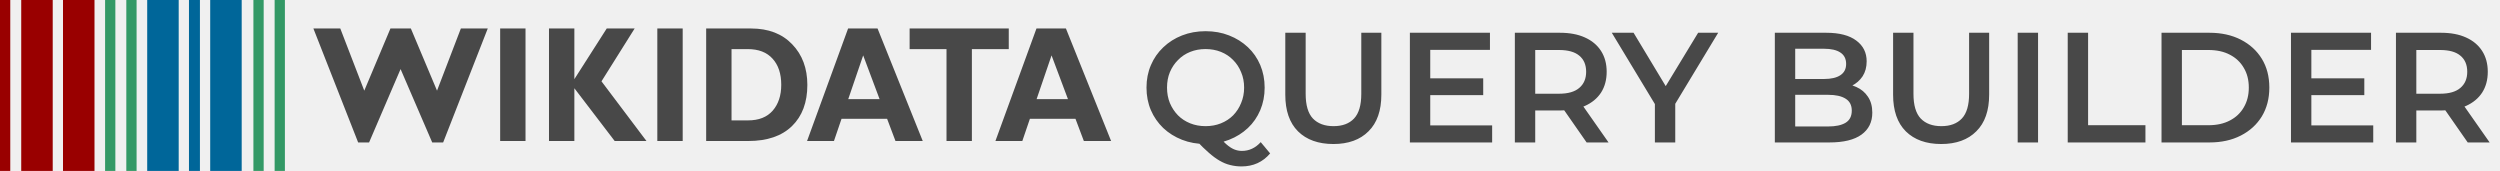
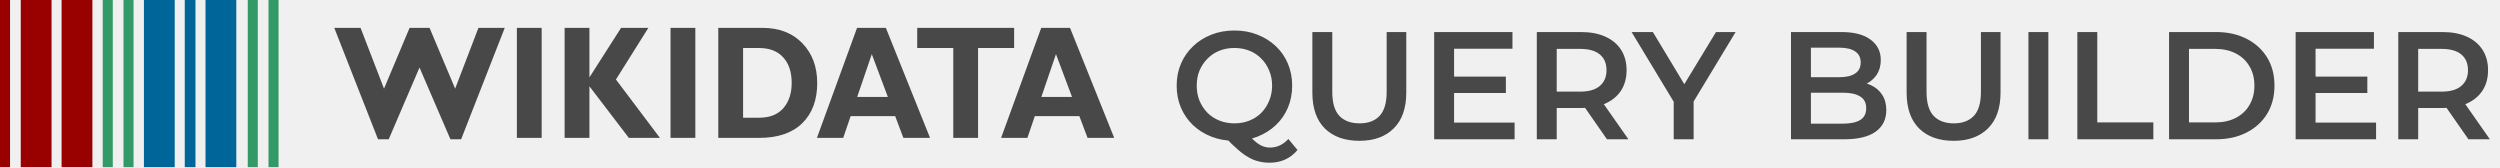
- <svg xmlns="http://www.w3.org/2000/svg" width="351" height="24" viewBox="0 0 351 24" fill="none">
+ <svg xmlns="http://www.w3.org/2000/svg" width="359" height="24" viewBox="0 0 359 24" fill="none">
  <g clip-path="url(#clip0_726_6552)">
    <path d="M0 23.998H1.442V0H0V23.998ZM2.98 23.998H7.402V0H2.98V23.998ZM8.845 0V23.997H13.267V0H8.845Z" fill="#990000" />
    <path d="M35.578 24H37.02V0H35.578V24ZM38.558 0V24H40V0H38.558ZM14.754 24H16.196V2.92969e-06H14.754V24ZM17.735 2.92969e-06V23.999H19.177V2.92969e-06H17.735Z" fill="#339966" />
    <path d="M20.667 24H25.09V0H20.667V24ZM26.532 24H28.07V0H26.532V24ZM29.512 0V23.999H33.934V0H29.512Z" fill="#006699" />
  </g>
-   <path d="M149.655 4L156 19.797H152.172L150.995 16.676H144.599L143.534 19.797H139.757L145.52 4H149.655ZM149.941 13.917L147.638 7.777L145.54 13.917H149.941ZM141.63 4V6.895H136.452V19.797H132.89V6.895H127.711V4H141.63ZM123.208 4L129.553 19.797H125.725L124.548 16.676H118.152L117.087 19.797H113.311L119.073 4H123.208ZM123.494 13.917L121.191 7.777L119.093 13.917H123.494ZM99.146 4H105.45C107.886 4 109.81 4.739 111.223 6.216C112.642 7.686 113.352 9.59 113.352 11.927C113.352 14.376 112.632 16.302 111.192 17.705C109.759 19.099 107.712 19.797 105.051 19.797H99.146V4ZM102.707 6.895V16.902H105.031C106.539 16.902 107.692 16.446 108.49 15.534C109.288 14.614 109.687 13.404 109.687 11.904C109.687 10.351 109.281 9.13 108.47 8.24C107.664 7.343 106.504 6.895 104.99 6.895H102.707ZM95.85 4V19.797H92.288V4H95.85ZM89.105 4L84.448 11.418L90.763 19.797H86.301L80.641 12.39V19.797H77.079V4H80.641V11.112L85.185 4H89.105ZM73.783 4V19.797H70.222V4H73.783ZM56.241 9.699L51.819 20H50.284L44 4H47.777L51.144 12.729L54.818 4H57.684L61.358 12.729L64.705 4H68.482L62.218 20H60.683L56.241 9.699Z" fill="#484848" />
-   <path d="M169.284 20.22C168.081 20.22 166.974 20.022 165.962 19.626C164.95 19.23 164.07 18.68 163.322 17.976C162.574 17.257 161.994 16.421 161.584 15.468C161.173 14.5 160.968 13.444 160.968 12.3C160.968 11.156 161.173 10.107 161.584 9.154C161.994 8.186 162.574 7.35 163.322 6.646C164.07 5.927 164.95 5.37 165.962 4.974C166.974 4.578 168.074 4.38 169.262 4.38C170.464 4.38 171.564 4.578 172.562 4.974C173.574 5.37 174.454 5.92 175.202 6.624C175.95 7.328 176.529 8.164 176.94 9.132C177.35 10.1 177.556 11.156 177.556 12.3C177.556 13.444 177.35 14.5 176.94 15.468C176.529 16.436 175.95 17.272 175.202 17.976C174.454 18.68 173.574 19.23 172.562 19.626C171.564 20.022 170.472 20.22 169.284 20.22ZM174.3 23.366C173.757 23.366 173.229 23.3 172.716 23.168C172.217 23.051 171.718 22.845 171.22 22.552C170.736 22.273 170.23 21.899 169.702 21.43C169.174 20.975 168.594 20.411 167.964 19.736L171 18.944C171.41 19.487 171.799 19.919 172.166 20.242C172.547 20.579 172.914 20.821 173.266 20.968C173.618 21.115 173.984 21.188 174.366 21.188C175.378 21.188 176.258 20.777 177.006 19.956L178.326 21.54C177.299 22.757 175.957 23.366 174.3 23.366ZM169.262 17.712C170.039 17.712 170.758 17.58 171.418 17.316C172.078 17.052 172.65 16.678 173.134 16.194C173.618 15.695 173.992 15.116 174.256 14.456C174.534 13.796 174.674 13.077 174.674 12.3C174.674 11.508 174.534 10.789 174.256 10.144C173.992 9.484 173.618 8.912 173.134 8.428C172.65 7.929 172.078 7.548 171.418 7.284C170.758 7.02 170.039 6.888 169.262 6.888C168.484 6.888 167.766 7.02 167.106 7.284C166.446 7.548 165.874 7.929 165.39 8.428C164.906 8.912 164.524 9.484 164.246 10.144C163.982 10.789 163.85 11.508 163.85 12.3C163.85 13.077 163.982 13.796 164.246 14.456C164.524 15.116 164.906 15.695 165.39 16.194C165.874 16.678 166.446 17.052 167.106 17.316C167.766 17.58 168.484 17.712 169.262 17.712ZM187.209 20.22C185.097 20.22 183.44 19.626 182.237 18.438C181.049 17.25 180.455 15.534 180.455 13.29V4.6H183.315V13.18C183.315 14.764 183.653 15.915 184.327 16.634C185.017 17.353 185.985 17.712 187.231 17.712C188.478 17.712 189.439 17.353 190.113 16.634C190.788 15.915 191.125 14.764 191.125 13.18V4.6H193.941V13.29C193.941 15.534 193.34 17.25 192.137 18.438C190.949 19.626 189.307 20.22 187.209 20.22ZM200.587 11.002H208.243V13.356H200.587V11.002ZM200.807 17.602H209.497V20H197.947V4.6H209.189V6.998H200.807V17.602ZM212.685 20V4.6H219.021C220.385 4.6 221.551 4.82 222.519 5.26C223.502 5.7 224.257 6.331 224.785 7.152C225.313 7.973 225.577 8.949 225.577 10.078C225.577 11.207 225.313 12.183 224.785 13.004C224.257 13.811 223.502 14.434 222.519 14.874C221.551 15.299 220.385 15.512 219.021 15.512H214.269L215.545 14.214V20H212.685ZM222.761 20L218.867 14.412H221.925L225.841 20H222.761ZM215.545 14.522L214.269 13.158H218.889C220.15 13.158 221.096 12.887 221.727 12.344C222.372 11.801 222.695 11.046 222.695 10.078C222.695 9.095 222.372 8.34 221.727 7.812C221.096 7.284 220.15 7.02 218.889 7.02H214.269L215.545 5.612V14.522ZM232.346 20V13.906L232.984 15.666L226.296 4.6H229.354L234.722 13.51H233.006L238.418 4.6H241.234L234.546 15.666L235.206 13.906V20H232.346ZM249.187 20V4.6H256.403C258.251 4.6 259.659 4.967 260.627 5.7C261.595 6.419 262.079 7.387 262.079 8.604C262.079 9.425 261.888 10.129 261.507 10.716C261.126 11.288 260.612 11.735 259.967 12.058C259.336 12.366 258.647 12.52 257.899 12.52L258.295 11.728C259.16 11.728 259.938 11.889 260.627 12.212C261.316 12.52 261.859 12.975 262.255 13.576C262.666 14.177 262.871 14.925 262.871 15.82C262.871 17.14 262.365 18.167 261.353 18.9C260.341 19.633 258.838 20 256.843 20H249.187ZM252.047 17.756H256.667C257.738 17.756 258.559 17.58 259.131 17.228C259.703 16.876 259.989 16.311 259.989 15.534C259.989 14.771 259.703 14.214 259.131 13.862C258.559 13.495 257.738 13.312 256.667 13.312H251.827V11.09H256.095C257.092 11.09 257.855 10.914 258.383 10.562C258.926 10.21 259.197 9.682 259.197 8.978C259.197 8.259 258.926 7.724 258.383 7.372C257.855 7.02 257.092 6.844 256.095 6.844H252.047V17.756ZM272.545 20.22C270.433 20.22 268.776 19.626 267.573 18.438C266.385 17.25 265.791 15.534 265.791 13.29V4.6H268.651V13.18C268.651 14.764 268.989 15.915 269.663 16.634C270.353 17.353 271.321 17.712 272.567 17.712C273.814 17.712 274.775 17.353 275.449 16.634C276.124 15.915 276.461 14.764 276.461 13.18V4.6H279.277V13.29C279.277 15.534 278.676 17.25 277.473 18.438C276.285 19.626 274.643 20.22 272.545 20.22ZM283.283 20V4.6H286.143V20H283.283ZM290.308 20V4.6H293.168V17.58H301.22V20H290.308ZM303.478 20V4.6H310.21C311.882 4.6 313.349 4.923 314.61 5.568C315.871 6.213 316.854 7.108 317.558 8.252C318.262 9.396 318.614 10.745 318.614 12.3C318.614 13.84 318.262 15.189 317.558 16.348C316.854 17.492 315.871 18.387 314.61 19.032C313.349 19.677 311.882 20 310.21 20H303.478ZM306.338 17.58H310.078C311.237 17.58 312.234 17.36 313.07 16.92C313.921 16.48 314.573 15.864 315.028 15.072C315.497 14.28 315.732 13.356 315.732 12.3C315.732 11.229 315.497 10.305 315.028 9.528C314.573 8.736 313.921 8.12 313.07 7.68C312.234 7.24 311.237 7.02 310.078 7.02H306.338V17.58ZM324.294 11.002H331.95V13.356H324.294V11.002ZM324.514 17.602H333.204V20H321.654V4.6H332.896V6.998H324.514V17.602ZM336.392 20V4.6H342.728C344.092 4.6 345.258 4.82 346.226 5.26C347.209 5.7 347.964 6.331 348.492 7.152C349.02 7.973 349.284 8.949 349.284 10.078C349.284 11.207 349.02 12.183 348.492 13.004C347.964 13.811 347.209 14.434 346.226 14.874C345.258 15.299 344.092 15.512 342.728 15.512H337.976L339.252 14.214V20H336.392ZM346.468 20L342.574 14.412H345.632L349.548 20H346.468ZM339.252 14.522L337.976 13.158H342.596C343.857 13.158 344.803 12.887 345.434 12.344C346.079 11.801 346.402 11.046 346.402 10.078C346.402 9.095 346.079 8.34 345.434 7.812C344.803 7.284 343.857 7.02 342.596 7.02H337.976L339.252 5.612V14.522Z" fill="#484848" />
+   <path d="M153.655 4L160 19.797H156.172L154.995 16.676H148.599L147.534 19.797H143.757L149.52 4H153.655ZM153.941 13.917L151.638 7.777L149.54 13.917H153.941ZM145.63 4V6.895H140.452V19.797H136.89V6.895H131.711V4H145.63ZM127.208 4L133.553 19.797H129.725L128.548 16.676H122.152L121.087 19.797H117.311L123.073 4H127.208ZM127.494 13.917L125.191 7.777L123.093 13.917H127.494ZM103.146 4H109.45C111.886 4 113.81 4.739 115.223 6.216C116.642 7.686 117.352 9.59 117.352 11.927C117.352 14.376 116.632 16.302 115.192 17.705C113.759 19.099 111.712 19.797 109.051 19.797H103.146V4ZM106.707 6.895V16.902H109.031C110.539 16.902 111.692 16.446 112.49 15.534C113.288 14.614 113.687 13.404 113.687 11.904C113.687 10.351 113.281 9.13 112.47 8.24C111.664 7.343 110.504 6.895 108.99 6.895H106.707ZM99.85 4V19.797H96.288V4H99.85ZM93.105 4L88.448 11.418L94.763 19.797H90.301L84.641 12.39V19.797H81.079V4H84.641V11.112L89.185 4H93.105ZM77.783 4V19.797H74.222V4H77.783ZM60.241 9.699L55.819 20H54.284L48 4H51.777L55.144 12.729L58.818 4H61.684L65.358 12.729L68.705 4H72.482L66.218 20H64.683L60.241 9.699Z" fill="#484848" />
+   <path d="M177.284 20.22C176.081 20.22 174.974 20.022 173.962 19.626C172.95 19.23 172.07 18.68 171.322 17.976C170.574 17.257 169.994 16.421 169.584 15.468C169.173 14.5 168.968 13.444 168.968 12.3C168.968 11.156 169.173 10.107 169.584 9.154C169.994 8.186 170.574 7.35 171.322 6.646C172.07 5.927 172.95 5.37 173.962 4.974C174.974 4.578 176.074 4.38 177.262 4.38C178.464 4.38 179.564 4.578 180.562 4.974C181.574 5.37 182.454 5.92 183.202 6.624C183.95 7.328 184.529 8.164 184.94 9.132C185.35 10.1 185.556 11.156 185.556 12.3C185.556 13.444 185.35 14.5 184.94 15.468C184.529 16.436 183.95 17.272 183.202 17.976C182.454 18.68 181.574 19.23 180.562 19.626C179.564 20.022 178.472 20.22 177.284 20.22ZM182.3 23.366C181.757 23.366 181.229 23.3 180.716 23.168C180.217 23.051 179.718 22.845 179.22 22.552C178.736 22.273 178.23 21.899 177.702 21.43C177.174 20.975 176.594 20.411 175.964 19.736L179 18.944C179.41 19.487 179.799 19.919 180.166 20.242C180.547 20.579 180.914 20.821 181.266 20.968C181.618 21.115 181.984 21.188 182.366 21.188C183.378 21.188 184.258 20.777 185.006 19.956L186.326 21.54C185.299 22.757 183.957 23.366 182.3 23.366ZM177.262 17.712C178.039 17.712 178.758 17.58 179.418 17.316C180.078 17.052 180.65 16.678 181.134 16.194C181.618 15.695 181.992 15.116 182.256 14.456C182.534 13.796 182.674 13.077 182.674 12.3C182.674 11.508 182.534 10.789 182.256 10.144C181.992 9.484 181.618 8.912 181.134 8.428C180.65 7.929 180.078 7.548 179.418 7.284C178.758 7.02 178.039 6.888 177.262 6.888C176.484 6.888 175.766 7.02 175.106 7.284C174.446 7.548 173.874 7.929 173.39 8.428C172.906 8.912 172.524 9.484 172.246 10.144C171.982 10.789 171.85 11.508 171.85 12.3C171.85 13.077 171.982 13.796 172.246 14.456C172.524 15.116 172.906 15.695 173.39 16.194C173.874 16.678 174.446 17.052 175.106 17.316C175.766 17.58 176.484 17.712 177.262 17.712ZM195.209 20.22C193.097 20.22 191.44 19.626 190.237 18.438C189.049 17.25 188.455 15.534 188.455 13.29V4.6H191.315V13.18C191.315 14.764 191.653 15.915 192.327 16.634C193.017 17.353 193.985 17.712 195.231 17.712C196.478 17.712 197.439 17.353 198.113 16.634C198.788 15.915 199.125 14.764 199.125 13.18V4.6H201.941V13.29C201.941 15.534 201.34 17.25 200.137 18.438C198.949 19.626 197.307 20.22 195.209 20.22ZM208.587 11.002H216.243V13.356H208.587V11.002ZM208.807 17.602H217.497V20H205.947V4.6H217.189V6.998H208.807V17.602ZM220.685 20V4.6H227.021C228.385 4.6 229.551 4.82 230.519 5.26C231.502 5.7 232.257 6.331 232.785 7.152C233.313 7.973 233.577 8.949 233.577 10.078C233.577 11.207 233.313 12.183 232.785 13.004C232.257 13.811 231.502 14.434 230.519 14.874C229.551 15.299 228.385 15.512 227.021 15.512H222.269L223.545 14.214V20H220.685ZM230.761 20L226.867 14.412H229.925L233.841 20H230.761ZM223.545 14.522L222.269 13.158H226.889C228.15 13.158 229.096 12.887 229.727 12.344C230.372 11.801 230.695 11.046 230.695 10.078C230.695 9.095 230.372 8.34 229.727 7.812C229.096 7.284 228.15 7.02 226.889 7.02H222.269L223.545 5.612V14.522ZM240.346 20V13.906L240.984 15.666L234.296 4.6H237.354L242.722 13.51H241.006L246.418 4.6H249.234L242.546 15.666L243.206 13.906V20H240.346ZM257.187 20V4.6H264.403C266.251 4.6 267.659 4.967 268.627 5.7C269.595 6.419 270.079 7.387 270.079 8.604C270.079 9.425 269.888 10.129 269.507 10.716C269.126 11.288 268.612 11.735 267.967 12.058C267.336 12.366 266.647 12.52 265.899 12.52L266.295 11.728C267.16 11.728 267.938 11.889 268.627 12.212C269.316 12.52 269.859 12.975 270.255 13.576C270.666 14.177 270.871 14.925 270.871 15.82C270.871 17.14 270.365 18.167 269.353 18.9C268.341 19.633 266.838 20 264.843 20H257.187ZM260.047 17.756H264.667C265.738 17.756 266.559 17.58 267.131 17.228C267.703 16.876 267.989 16.311 267.989 15.534C267.989 14.771 267.703 14.214 267.131 13.862C266.559 13.495 265.738 13.312 264.667 13.312H259.827V11.09H264.095C265.092 11.09 265.855 10.914 266.383 10.562C266.926 10.21 267.197 9.682 267.197 8.978C267.197 8.259 266.926 7.724 266.383 7.372C265.855 7.02 265.092 6.844 264.095 6.844H260.047V17.756ZM280.545 20.22C278.433 20.22 276.776 19.626 275.573 18.438C274.385 17.25 273.791 15.534 273.791 13.29V4.6H276.651V13.18C276.651 14.764 276.989 15.915 277.663 16.634C278.353 17.353 279.321 17.712 280.567 17.712C281.814 17.712 282.775 17.353 283.449 16.634C284.124 15.915 284.461 14.764 284.461 13.18V4.6H287.277V13.29C287.277 15.534 286.676 17.25 285.473 18.438C284.285 19.626 282.643 20.22 280.545 20.22ZM291.283 20V4.6H294.143V20H291.283ZM298.308 20V4.6H301.168V17.58H309.22V20H298.308ZM311.478 20V4.6H318.21C319.882 4.6 321.349 4.923 322.61 5.568C323.871 6.213 324.854 7.108 325.558 8.252C326.262 9.396 326.614 10.745 326.614 12.3C326.614 13.84 326.262 15.189 325.558 16.348C324.854 17.492 323.871 18.387 322.61 19.032C321.349 19.677 319.882 20 318.21 20H311.478ZM314.338 17.58H318.078C319.237 17.58 320.234 17.36 321.07 16.92C321.921 16.48 322.573 15.864 323.028 15.072C323.497 14.28 323.732 13.356 323.732 12.3C323.732 11.229 323.497 10.305 323.028 9.528C322.573 8.736 321.921 8.12 321.07 7.68C320.234 7.24 319.237 7.02 318.078 7.02H314.338V17.58ZM332.294 11.002H339.95V13.356H332.294V11.002ZM332.514 17.602H341.204V20H329.654V4.6H340.896V6.998H332.514V17.602ZM344.392 20V4.6H350.728C352.092 4.6 353.258 4.82 354.226 5.26C355.209 5.7 355.964 6.331 356.492 7.152C357.02 7.973 357.284 8.949 357.284 10.078C357.284 11.207 357.02 12.183 356.492 13.004C355.964 13.811 355.209 14.434 354.226 14.874C353.258 15.299 352.092 15.512 350.728 15.512H345.976L347.252 14.214V20H344.392ZM354.468 20L350.574 14.412H353.632L357.548 20H354.468ZM347.252 14.522L345.976 13.158H350.596C351.857 13.158 352.803 12.887 353.434 12.344C354.079 11.801 354.402 11.046 354.402 10.078C354.402 9.095 354.079 8.34 353.434 7.812C352.803 7.284 351.857 7.02 350.596 7.02H345.976L347.252 5.612V14.522Z" fill="#484848" />
  <defs>
    <clipPath id="clip0_726_6552">
      <rect width="40" height="24" fill="white" />
    </clipPath>
  </defs>
</svg>
